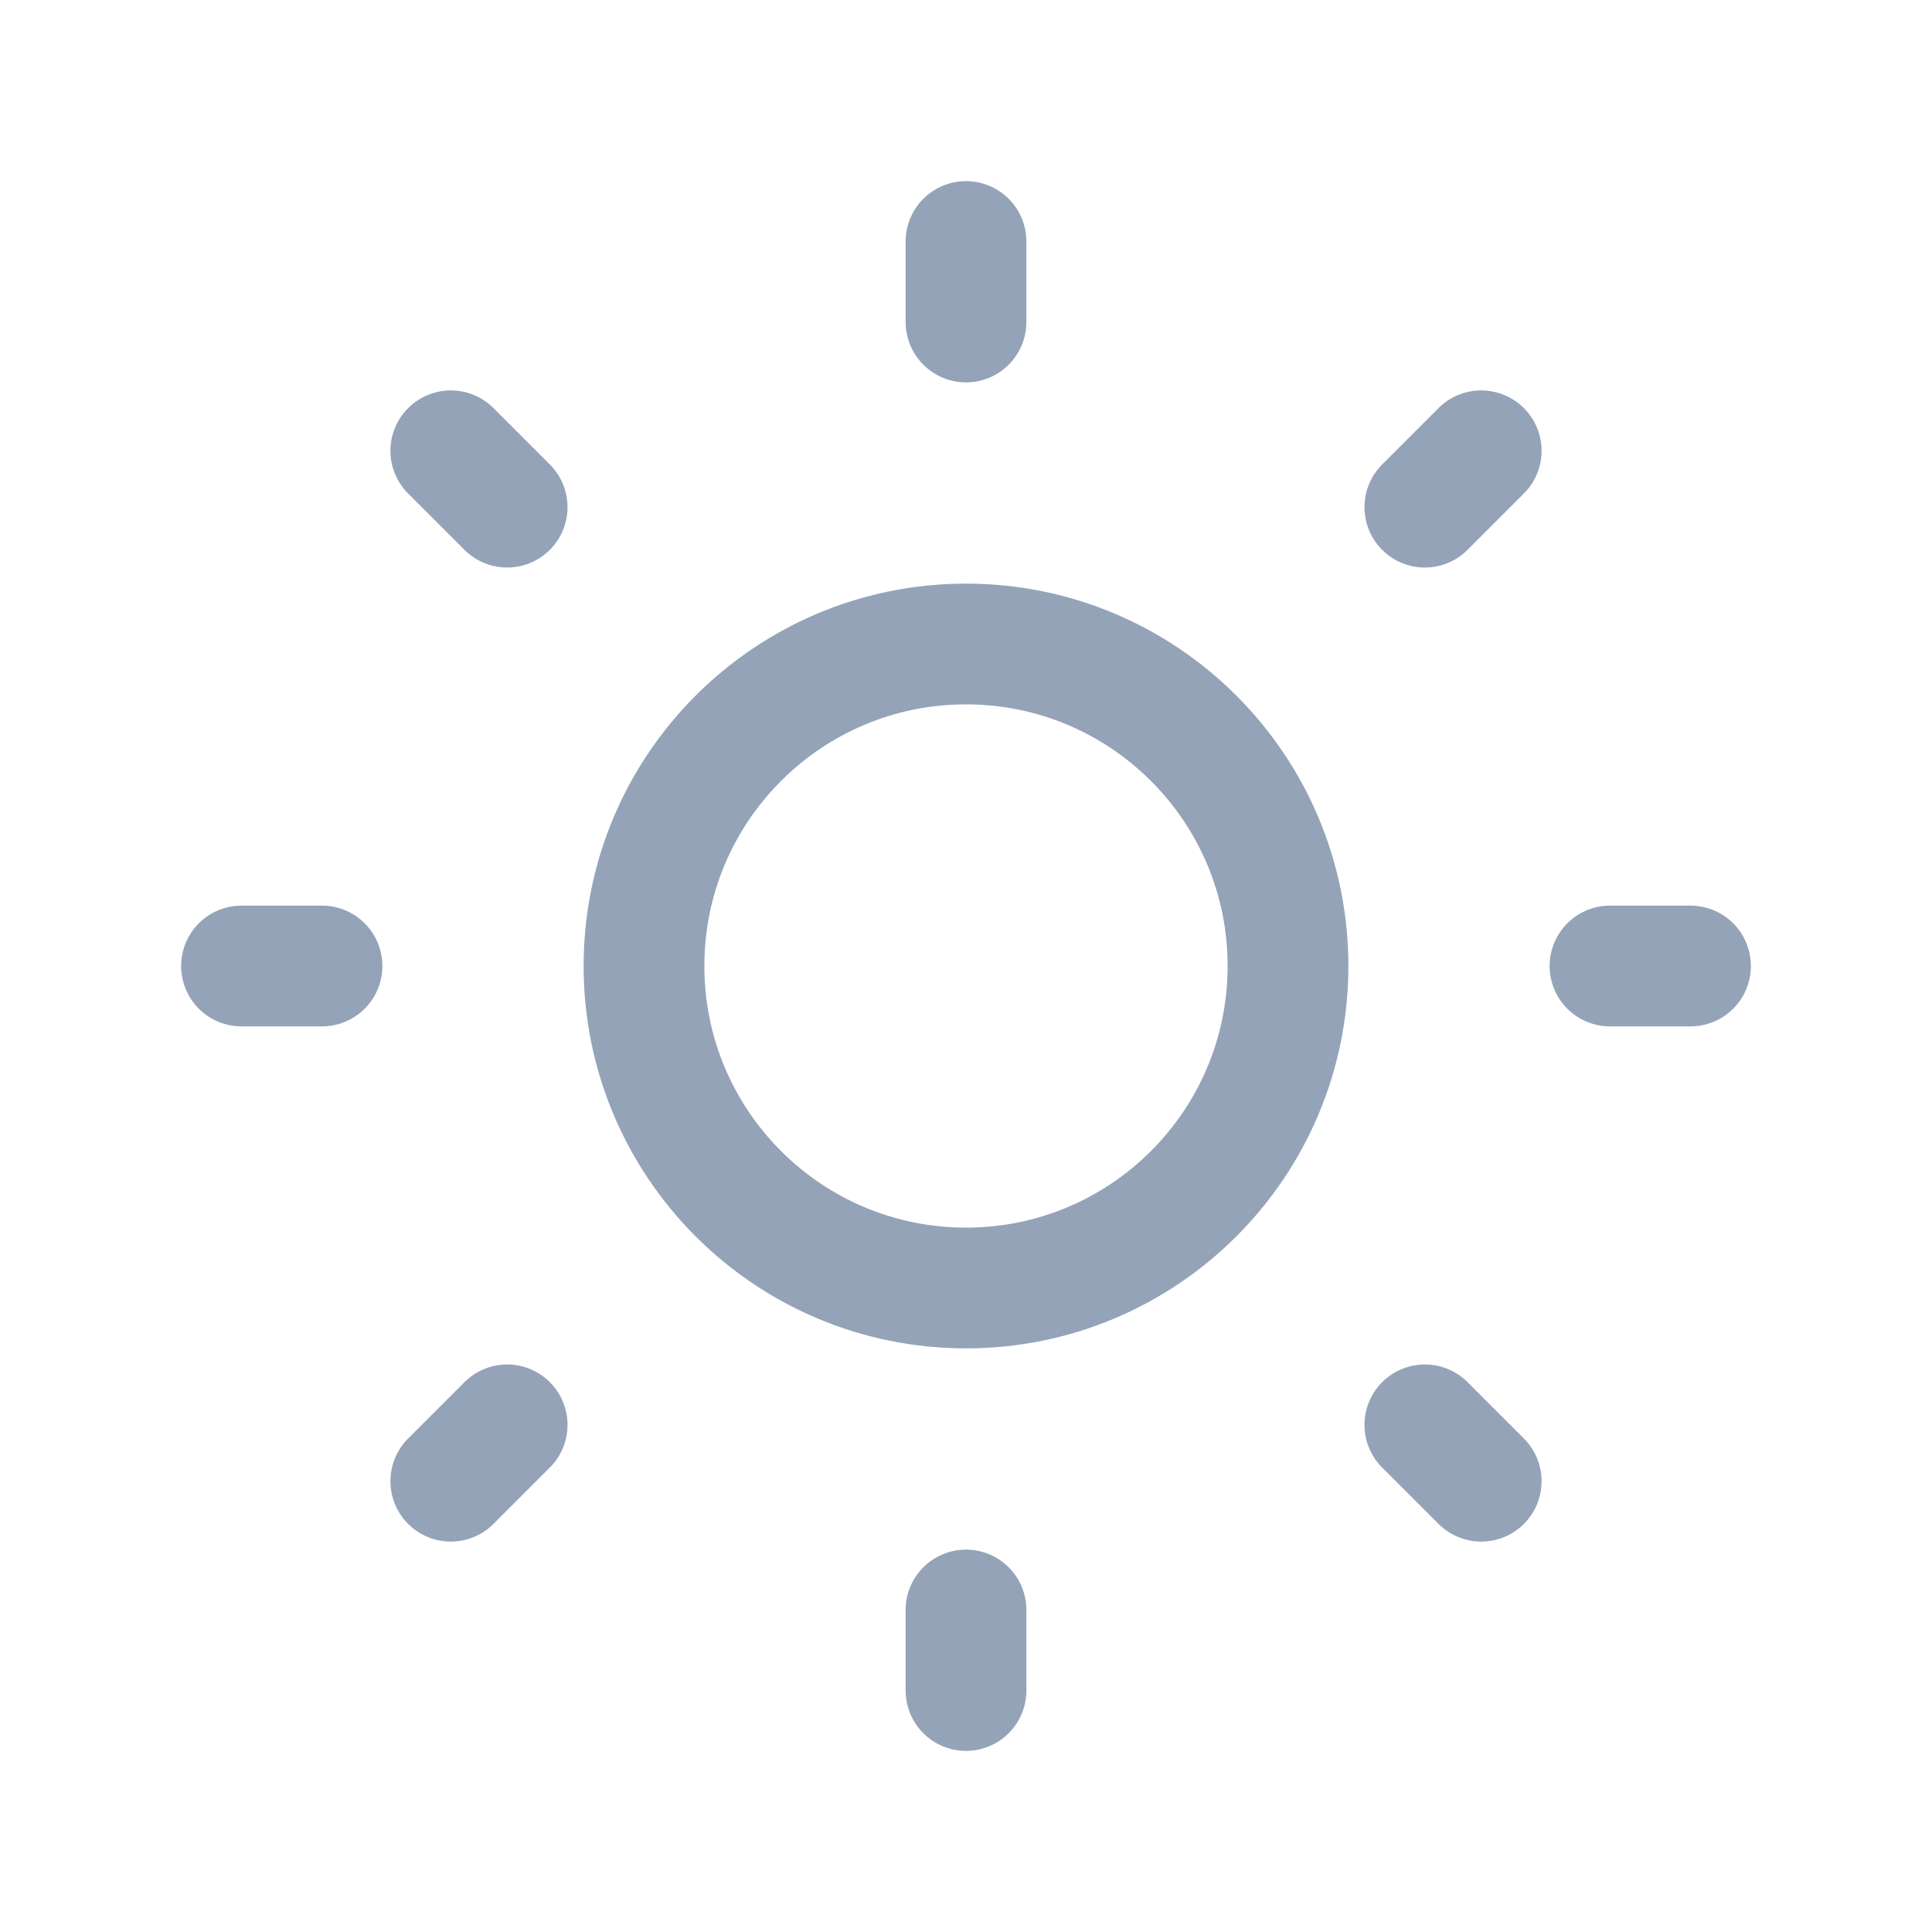
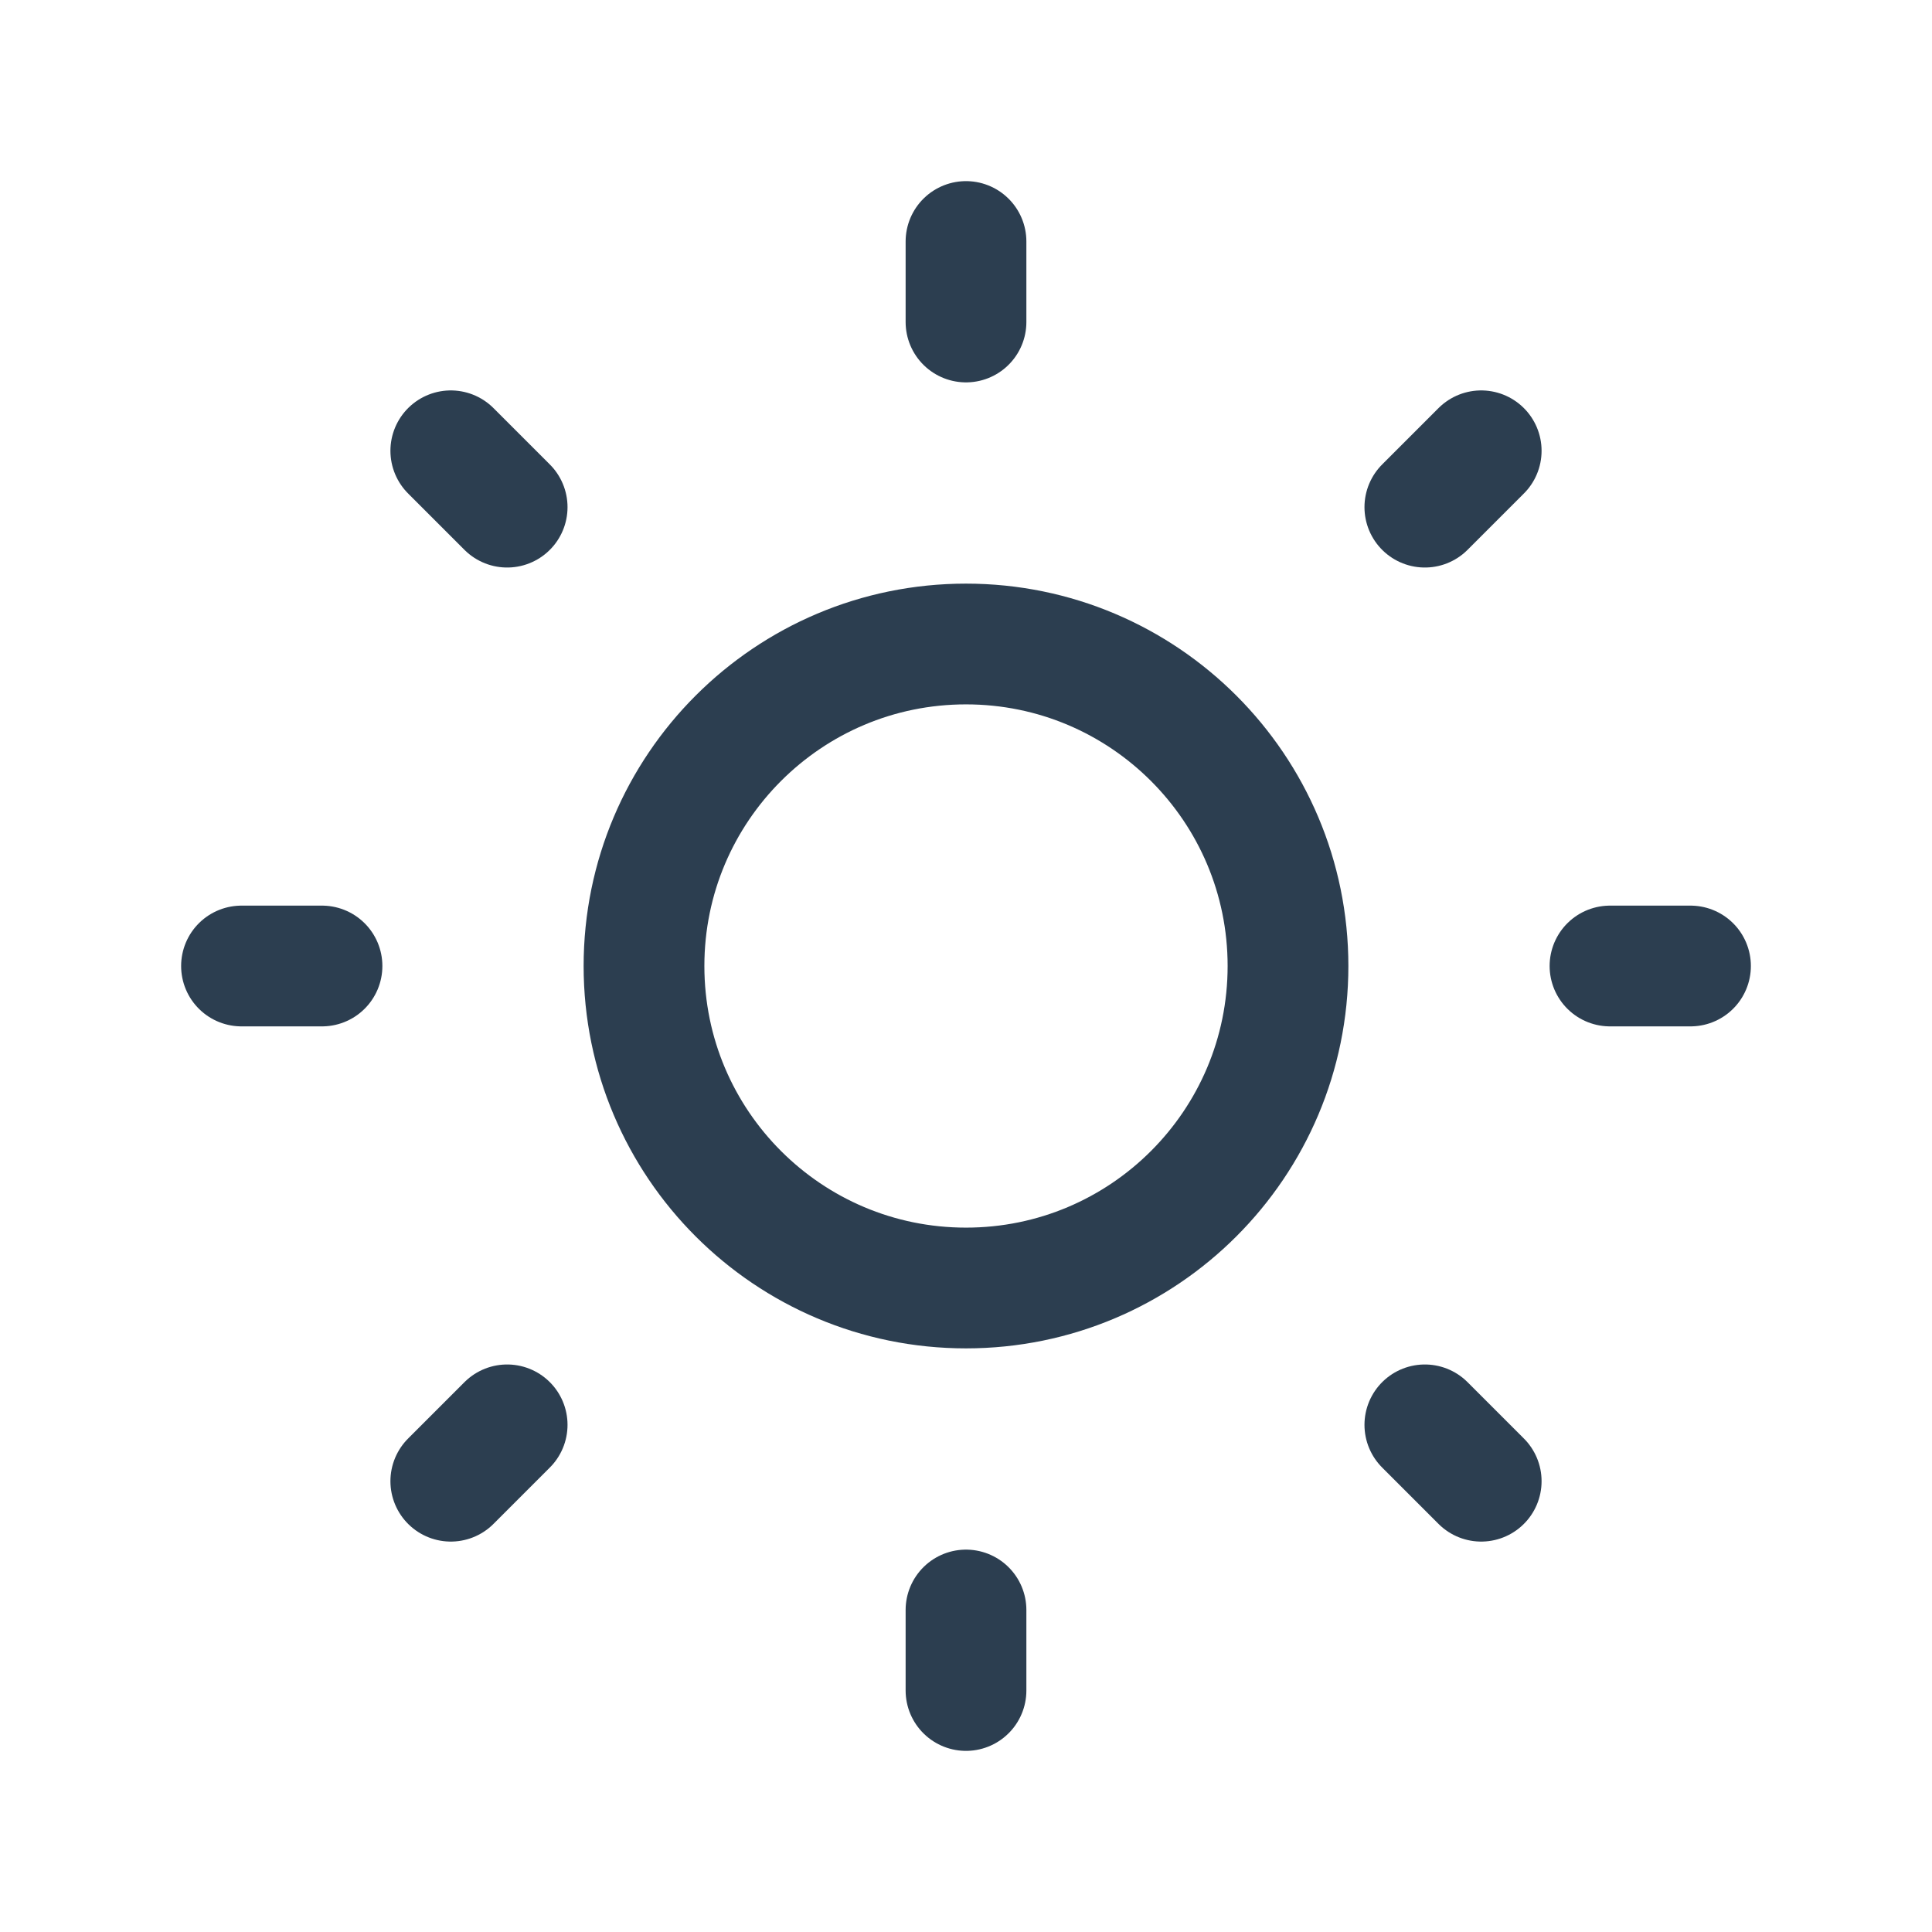
- <svg xmlns="http://www.w3.org/2000/svg" class="icon icon-tabler icon-tabler-sun" width="60" height="60" viewBox="0 0 24 24" stroke-width="1.5" stroke="#94a3b8" fill="none" stroke-linecap="round" stroke-linejoin="round">
+ <svg xmlns="http://www.w3.org/2000/svg" class="icon icon-tabler icon-tabler-sun" width="60" height="60" viewBox="0 0 24 24" stroke-width="1.5" stroke="#2c3e50" fill="none" stroke-linecap="round" stroke-linejoin="round">
  <path stroke="none" d="M0 0h24v24H0z" fill="none" />
  <circle cx="12" cy="12" r="4" />
  <path d="M3 12h1m8 -9v1m8 8h1m-9 8v1m-6.4 -15.4l.7 .7m12.1 -.7l-.7 .7m0 11.4l.7 .7m-12.1 -.7l-.7 .7" />
</svg>
